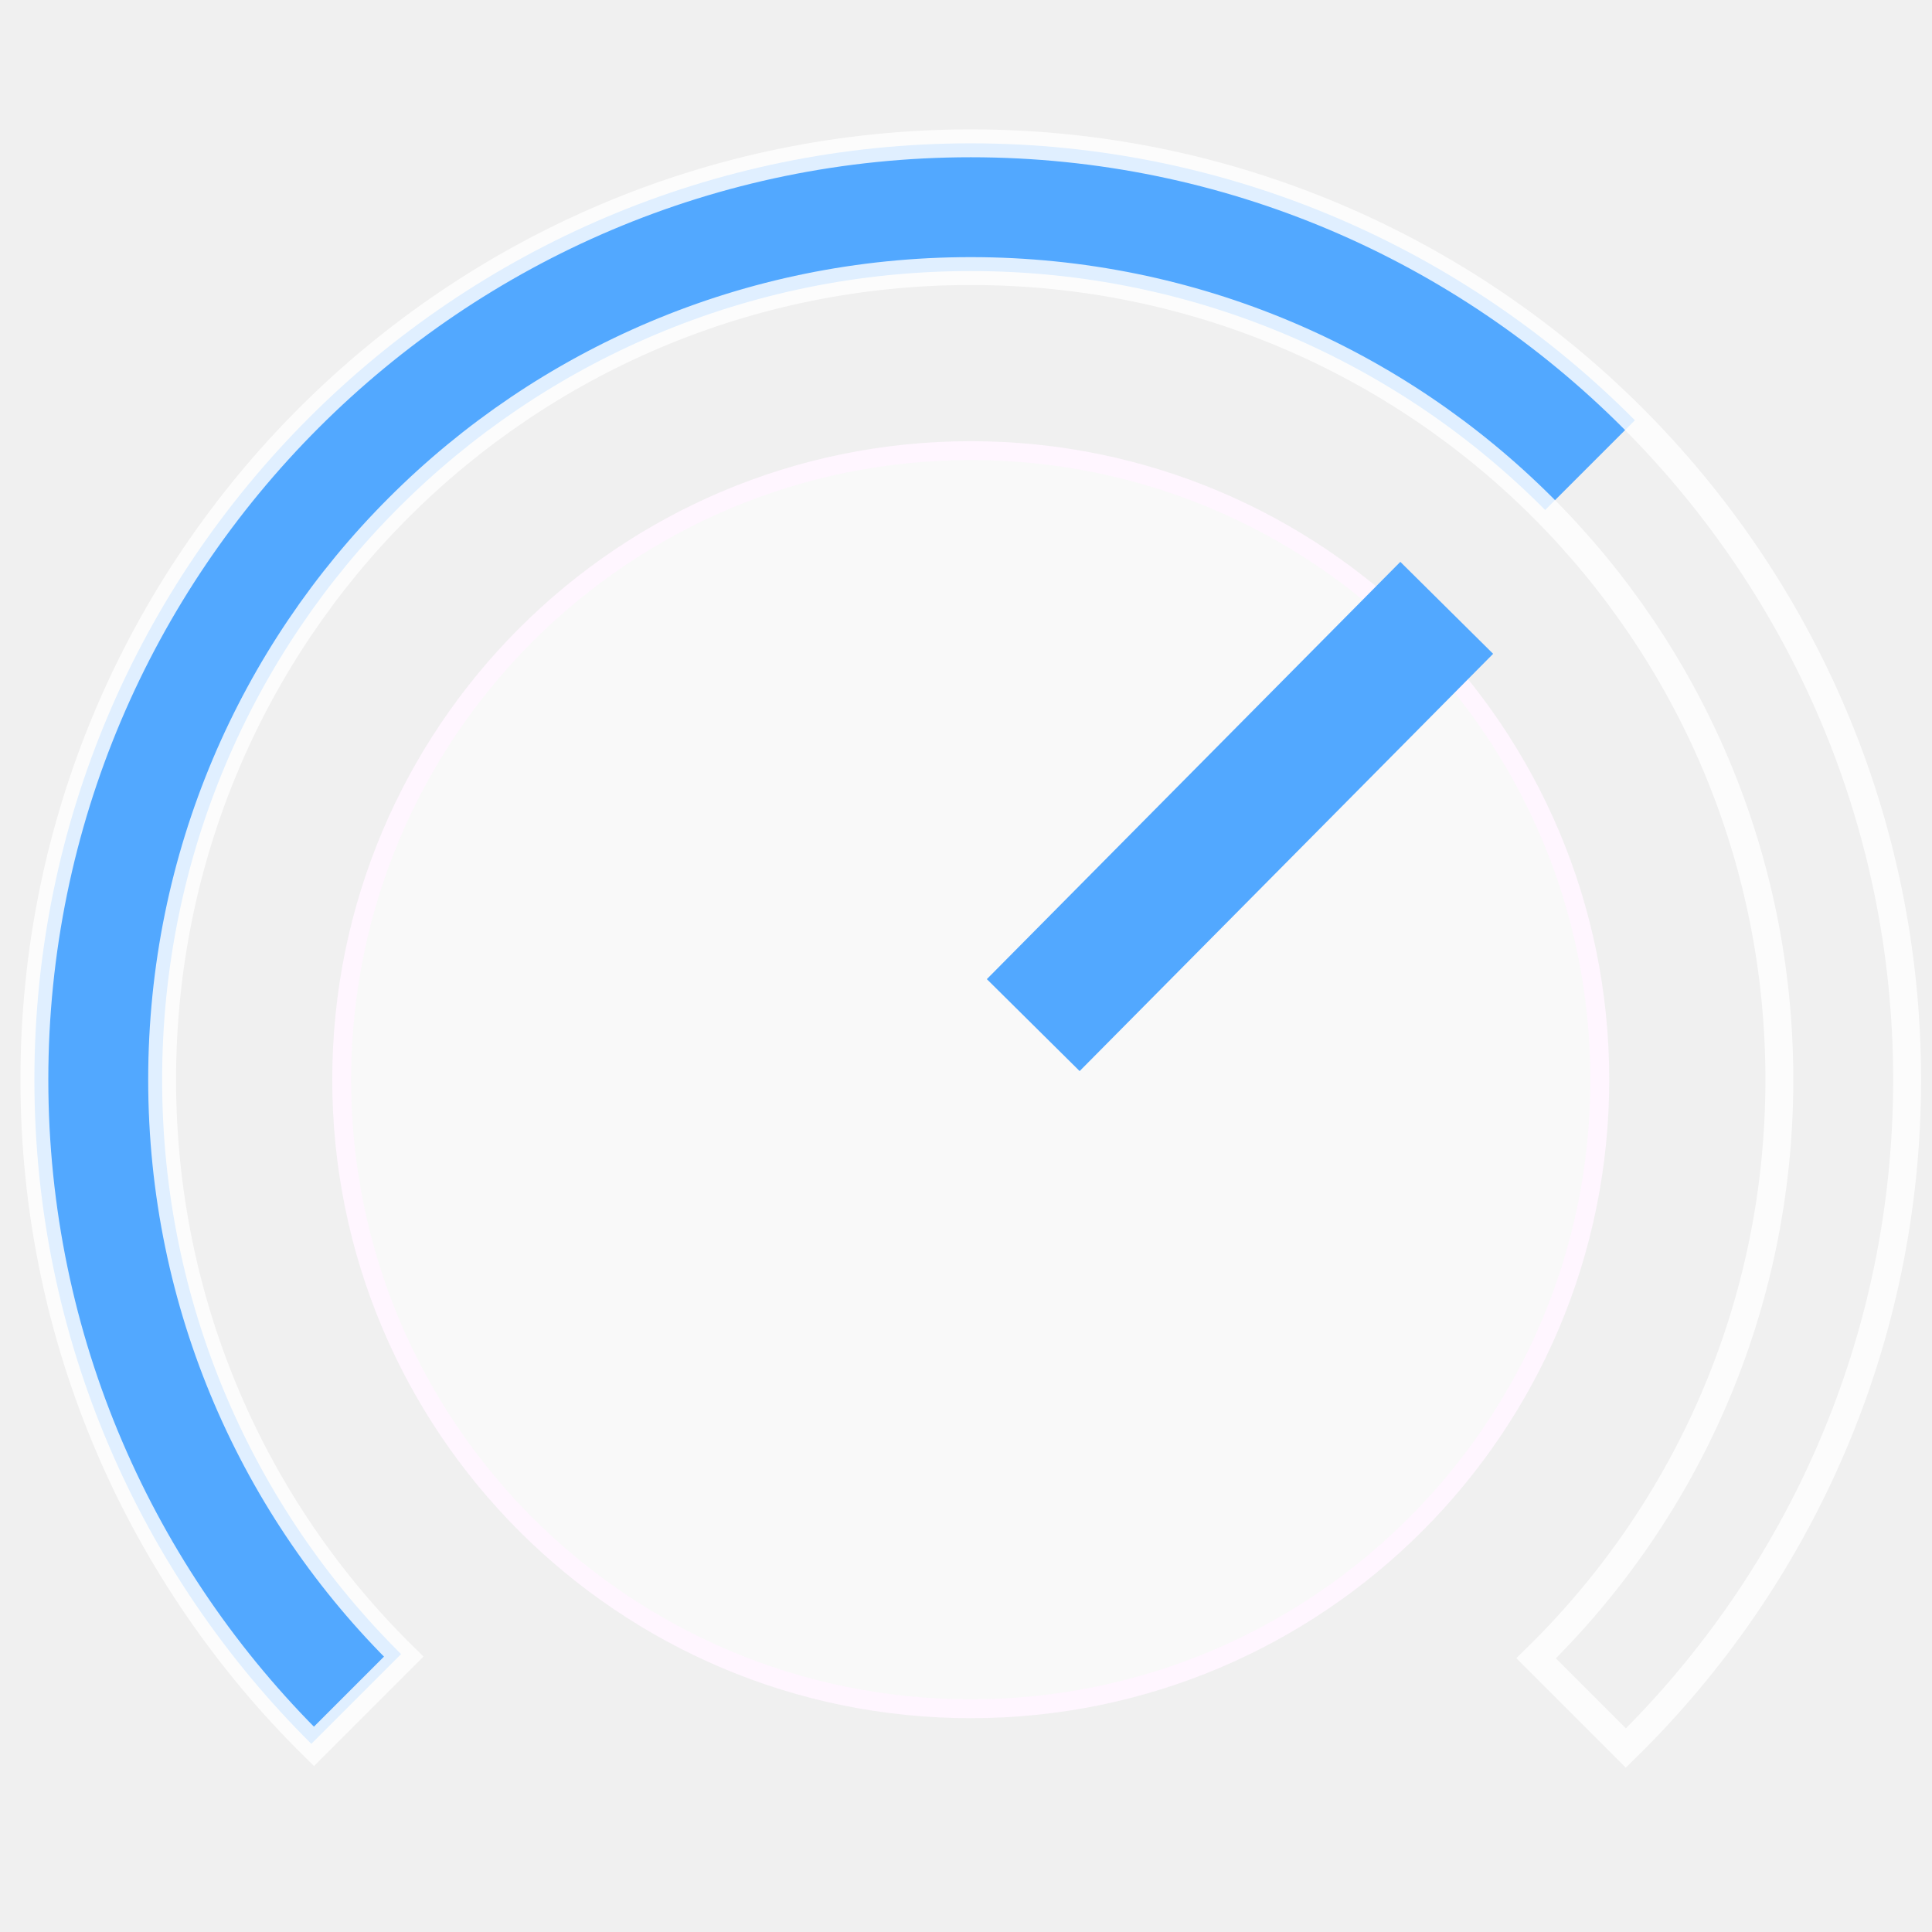
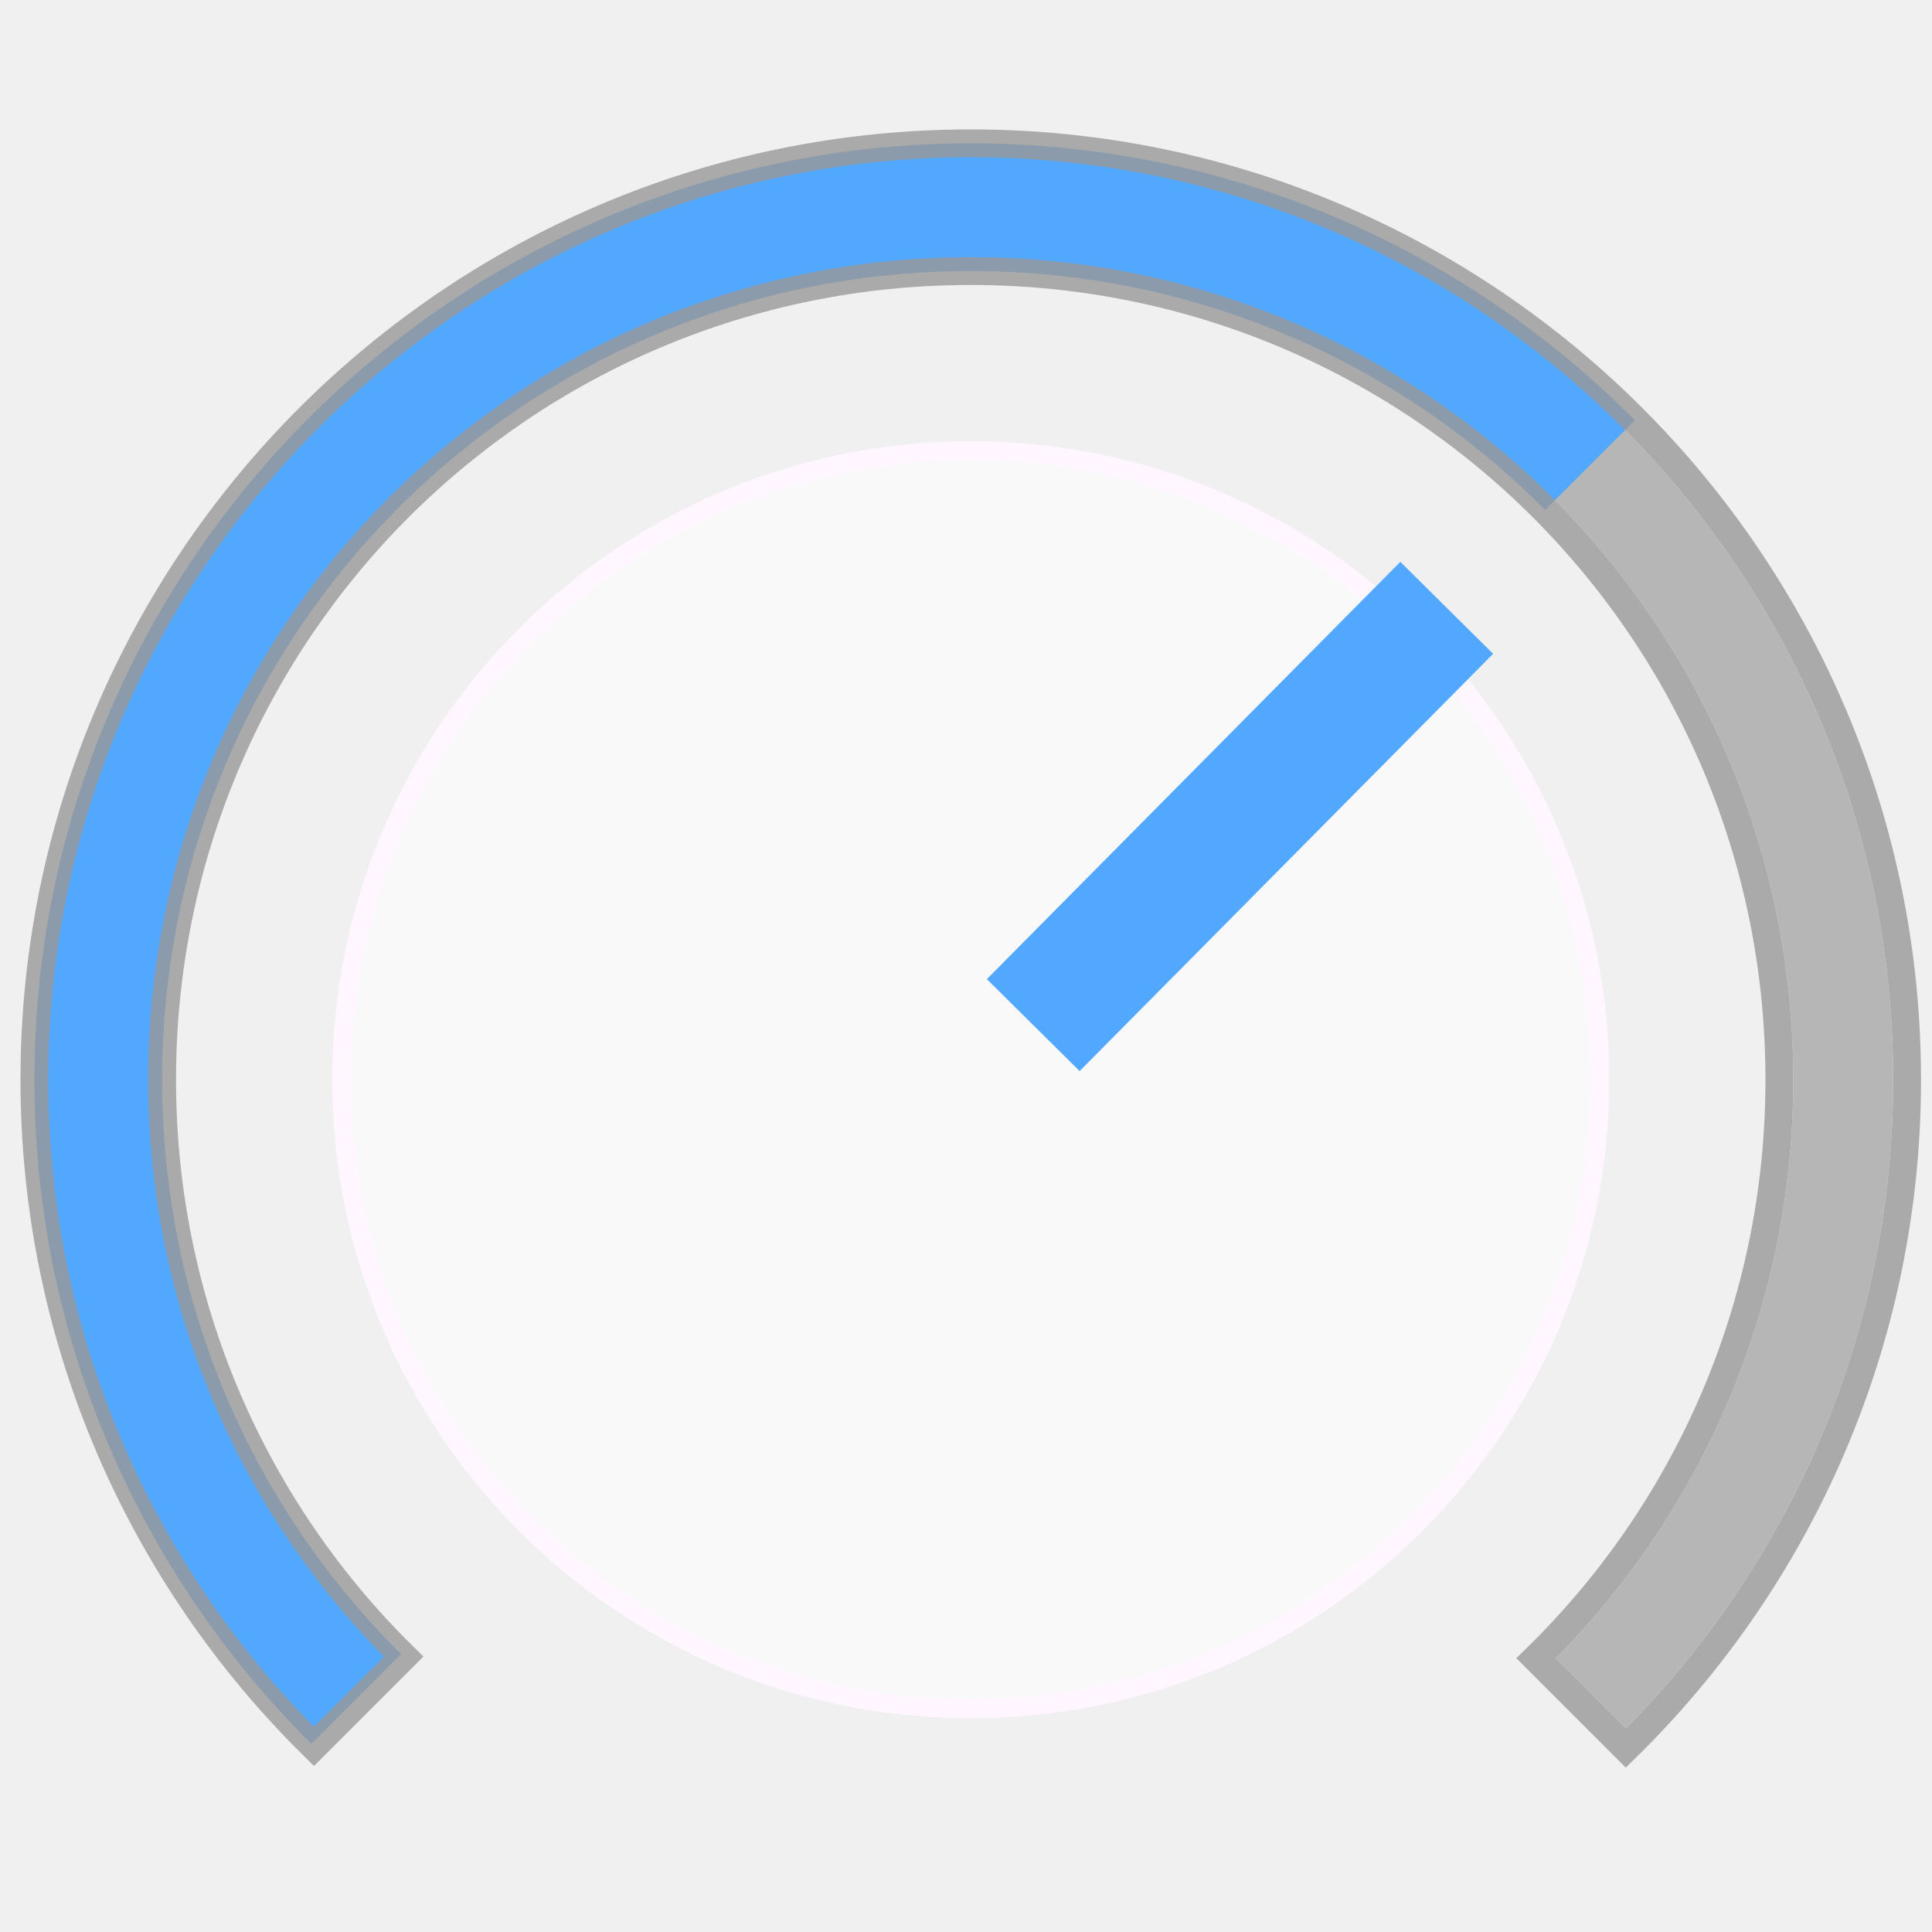
<svg xmlns="http://www.w3.org/2000/svg" width="146.756mm" height="146.756mm" viewBox="0 0 520 520" id="svg2" version="1.1" enable-background="new">
  <defs id="defs4" />
  <g id="layer1">
+     <path style="color:#000000;font-style:normal;font-variant:normal;font-weight:normal;font-stretch:normal;font-size:medium;line-height:normal;font-family:sans-serif;font-variant-ligatures:normal;font-variant-position:normal;font-variant-caps:normal;font-variant-numeric:normal;font-variant-alternates:normal;font-feature-settings:normal;text-indent:0;text-align:start;text-decoration:none;text-decoration-line:none;text-decoration-style:solid;text-decoration-color:#000000;letter-spacing:normal;word-spacing:normal;text-transform:none;writing-mode:lr-tb;direction:ltr;text-orientation:mixed;dominant-baseline:auto;baseline-shift:baseline;text-anchor:start;white-space:normal;shape-padding:0;clip-rule:nonzero;display:inline;overflow:visible;visibility:visible;opacity:0.819;isolation:auto;mix-blend-mode:normal;color-interpolation:sRGB;color-interpolation-filters:linearRGB;solid-color:#000000;solid-opacity:1;vector-effect:none;fill:#1a1a1a;fill-opacity:0.332;fill-rule:nonzero;stroke:#ffffff;stroke-width:7.5;stroke-linecap:butt;stroke-linejoin:miter;stroke-miterlimit:4;stroke-dasharray:none;stroke-dashoffset:0;stroke-opacity:1;color-rendering:auto;image-rendering:auto;shape-rendering:auto;text-rendering:auto;enable-background:accumulate" d="m 261.277,38.577 c -138.984,0 -252.021,113.036 -252.021,252.021 0,70.167 28.822,133.71 75.236,179.443 L 108.651,445.882 C 68.507,406.423 43.636,351.477 43.636,290.598 c 0,-120.403 97.237,-217.641 217.641,-217.641 120.403,0 217.641,97.237 217.641,217.641 0,61.109 -25.06,116.239 -65.471,155.729 l 24.159,24.159 c 46.682,-45.766 75.696,-109.492 75.696,-179.888 0,-138.984 -113.04,-252.021 -252.025,-252.021 z" id="circle942" />
    <circle style="opacity:0.819;fill:#fbfbfb;fill-opacity:1;stroke:none;stroke-width:41.357;stroke-miterlimit:4;stroke-dasharray:none;stroke-opacity:0.332" id="circle940" cx="261.278" cy="290.598" r="168.401" />
    <path style="color:#000000;font-style:normal;font-variant:normal;font-weight:normal;font-stretch:normal;font-size:medium;line-height:normal;font-family:sans-serif;font-variant-ligatures:normal;font-variant-position:normal;font-variant-caps:normal;font-variant-numeric:normal;font-variant-alternates:normal;font-feature-settings:normal;text-indent:0;text-align:start;text-decoration:none;text-decoration-line:none;text-decoration-style:solid;text-decoration-color:#000000;letter-spacing:normal;word-spacing:normal;text-transform:none;writing-mode:lr-tb;direction:ltr;text-orientation:mixed;dominant-baseline:auto;baseline-shift:baseline;text-anchor:start;white-space:normal;shape-padding:0;clip-rule:nonzero;display:inline;overflow:visible;visibility:visible;opacity:1;isolation:auto;mix-blend-mode:normal;color-interpolation:sRGB;color-interpolation-filters:linearRGB;solid-color:#000000;solid-opacity:1;vector-effect:none;fill:#52a8ff;fill-opacity:1;fill-rule:nonzero;stroke:none;stroke-width:34.381;stroke-linecap:butt;stroke-linejoin:miter;stroke-miterlimit:4;stroke-dasharray:none;stroke-dashoffset:0;stroke-opacity:1;color-rendering:auto;image-rendering:auto;shape-rendering:auto;text-rendering:auto;enable-background:accumulate" d="m 261.276,38.575 c -138.984,0 -252.022,113.037 -252.022,252.022 0,69.817 28.531,133.08 74.54,178.763 L 107.953,445.201 C 68.217,405.792 43.639,351.124 43.639,290.596 c 0,-120.403 97.233,-217.639 217.637,-217.639 60.528,0 115.196,24.58 154.604,64.316 l 24.159,-24.159 C 394.356,67.106 331.092,38.575 261.276,38.575 Z" id="circle944" />
    <circle r="169.311" cy="290.598" cx="261.278" id="circle938" style="opacity:1;fill:none;fill-opacity:1;stroke:#fff6ff;stroke-width:5.078;stroke-miterlimit:4;stroke-dasharray:none;stroke-opacity:1" />
    <path style="opacity:1;fill:none;stroke:#52a8ff;stroke-width:35.161;stroke-linecap:butt;stroke-linejoin:miter;stroke-miterlimit:4;stroke-dasharray:none;stroke-opacity:1" d="M 389.389,163.597 278.098,275.909" id="path956" />
-     <path style="color:#000000;font-style:normal;font-variant:normal;font-weight:normal;font-stretch:normal;font-size:medium;line-height:normal;font-family:sans-serif;font-variant-ligatures:normal;font-variant-position:normal;font-variant-caps:normal;font-variant-numeric:normal;font-variant-alternates:normal;font-feature-settings:normal;text-indent:0;text-align:start;text-decoration:none;text-decoration-line:none;text-decoration-style:solid;text-decoration-color:#000000;letter-spacing:normal;word-spacing:normal;text-transform:none;writing-mode:lr-tb;direction:ltr;text-orientation:mixed;dominant-baseline:auto;baseline-shift:baseline;text-anchor:start;white-space:normal;shape-padding:0;clip-rule:nonzero;display:inline;overflow:visible;visibility:visible;opacity:0.819;isolation:auto;mix-blend-mode:normal;color-interpolation:sRGB;color-interpolation-filters:linearRGB;solid-color:#000000;solid-opacity:1;vector-effect:none;fill:none;fill-opacity:0.332;fill-rule:nonzero;stroke:#ffffff;stroke-width:7.5;stroke-linecap:butt;stroke-linejoin:miter;stroke-miterlimit:4;stroke-dasharray:none;stroke-dashoffset:0;stroke-opacity:1;color-rendering:auto;image-rendering:auto;shape-rendering:auto;text-rendering:auto;enable-background:accumulate" d="m 261.277,38.577 c -138.984,0 -252.021,113.036 -252.021,252.021 0,70.167 28.822,133.71 75.236,179.443 L 108.651,445.882 C 68.507,406.423 43.636,351.477 43.636,290.598 c 0,-120.403 97.237,-217.641 217.641,-217.641 120.403,0 217.641,97.237 217.641,217.641 0,61.109 -25.06,116.239 -65.471,155.729 l 24.159,24.159 c 46.682,-45.766 75.696,-109.492 75.696,-179.888 0,-138.984 -113.04,-252.021 -252.025,-252.021 z" id="circle942" />
+     <path id="path4487" d="m 261.277,38.577 c -138.984,0 -252.021,113.036 -252.021,252.021 0,70.167 28.822,133.71 75.236,179.443 L 108.651,445.882 C 68.507,406.423 43.636,351.477 43.636,290.598 c 0,-120.403 97.237,-217.641 217.641,-217.641 120.403,0 217.641,97.237 217.641,217.641 0,61.109 -25.06,116.239 -65.471,155.729 l 24.159,24.159 c 46.682,-45.766 75.696,-109.492 75.696,-179.888 0,-138.984 -113.04,-252.021 -252.025,-252.021 z" style="color:#000000;font-style:normal;font-variant:normal;font-weight:normal;font-stretch:normal;font-size:medium;line-height:normal;font-family:sans-serif;font-variant-ligatures:normal;font-variant-position:normal;font-variant-caps:normal;font-variant-numeric:normal;font-variant-alternates:normal;font-feature-settings:normal;text-indent:0;text-align:start;text-decoration:none;text-decoration-line:none;text-decoration-style:solid;text-decoration-color:#000000;letter-spacing:normal;word-spacing:normal;text-transform:none;writing-mode:lr-tb;direction:ltr;text-orientation:mixed;dominant-baseline:auto;baseline-shift:baseline;text-anchor:start;white-space:normal;shape-padding:0;clip-rule:nonzero;display:inline;overflow:visible;visibility:visible;opacity:0.819;isolation:auto;mix-blend-mode:normal;color-interpolation:sRGB;color-interpolation-filters:linearRGB;solid-color:#000000;solid-opacity:1;vector-effect:none;fill:none;fill-opacity:0.332;fill-rule:nonzero;stroke:#989898;stroke-width:7.5;stroke-linecap:butt;stroke-linejoin:miter;stroke-miterlimit:4;stroke-dasharray:none;stroke-dashoffset:0;stroke-opacity:1;color-rendering:auto;image-rendering:auto;shape-rendering:auto;text-rendering:auto;enable-background:accumulate" />
  </g>
</svg>
